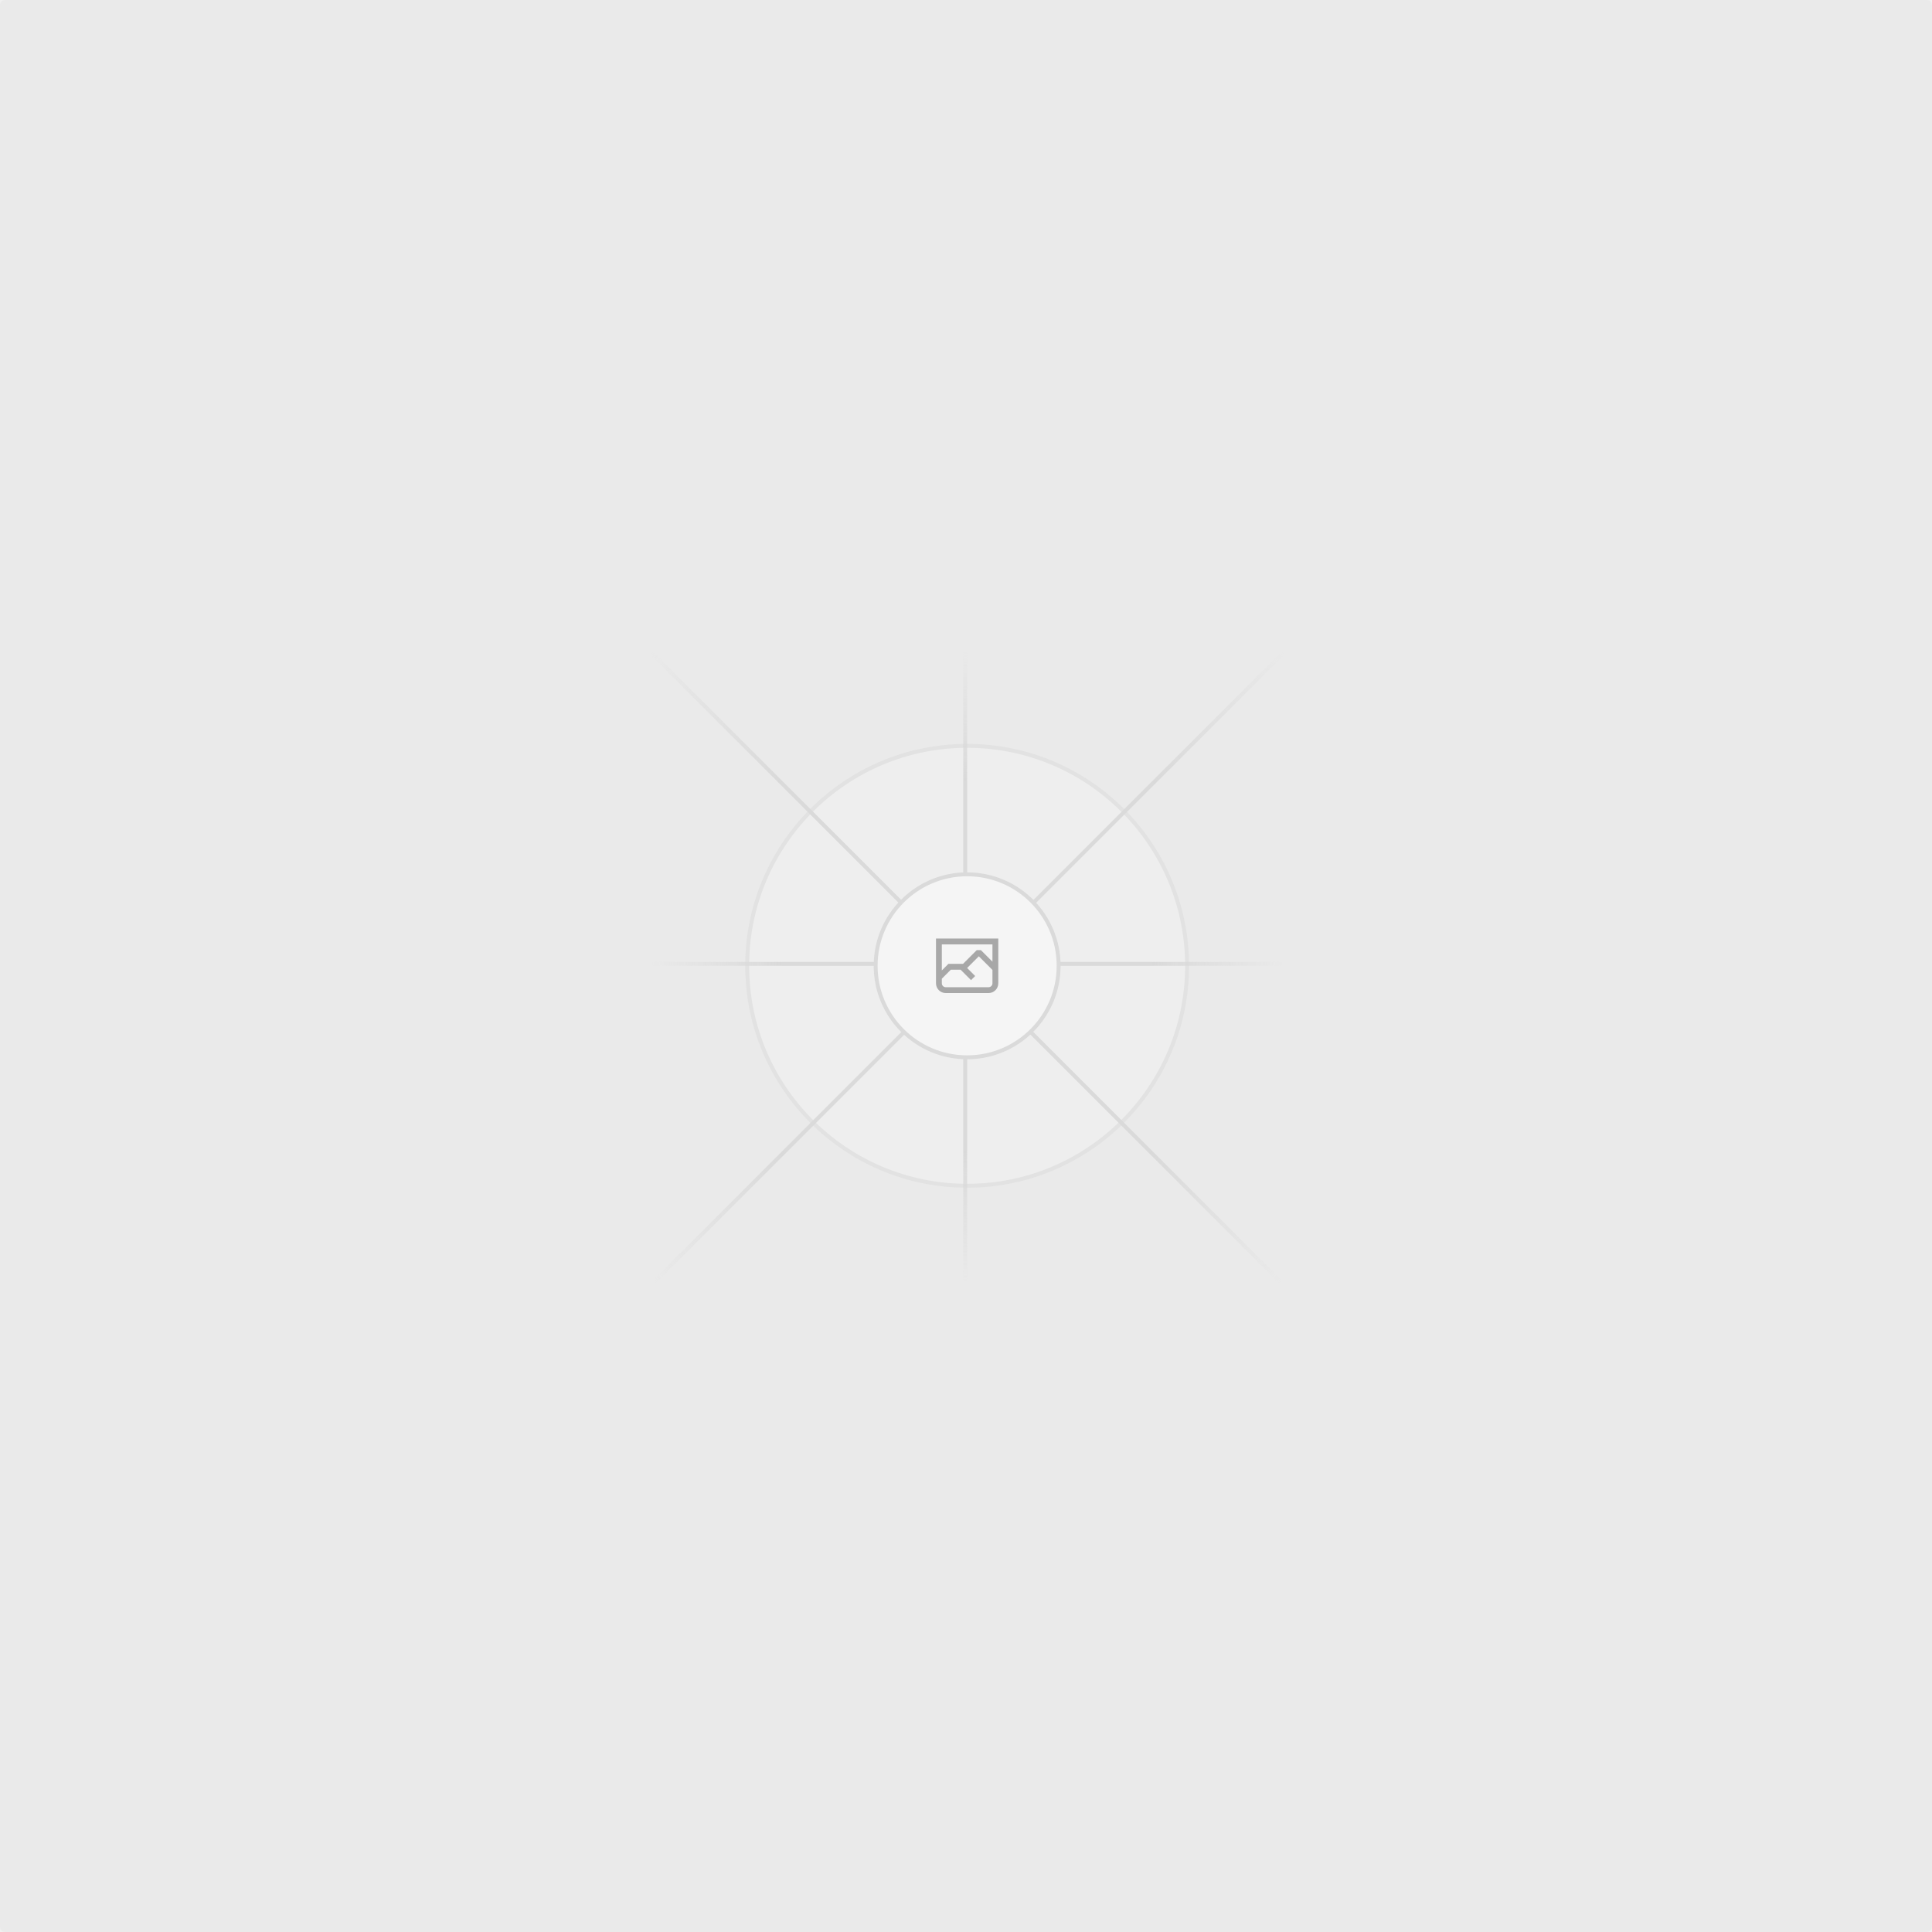
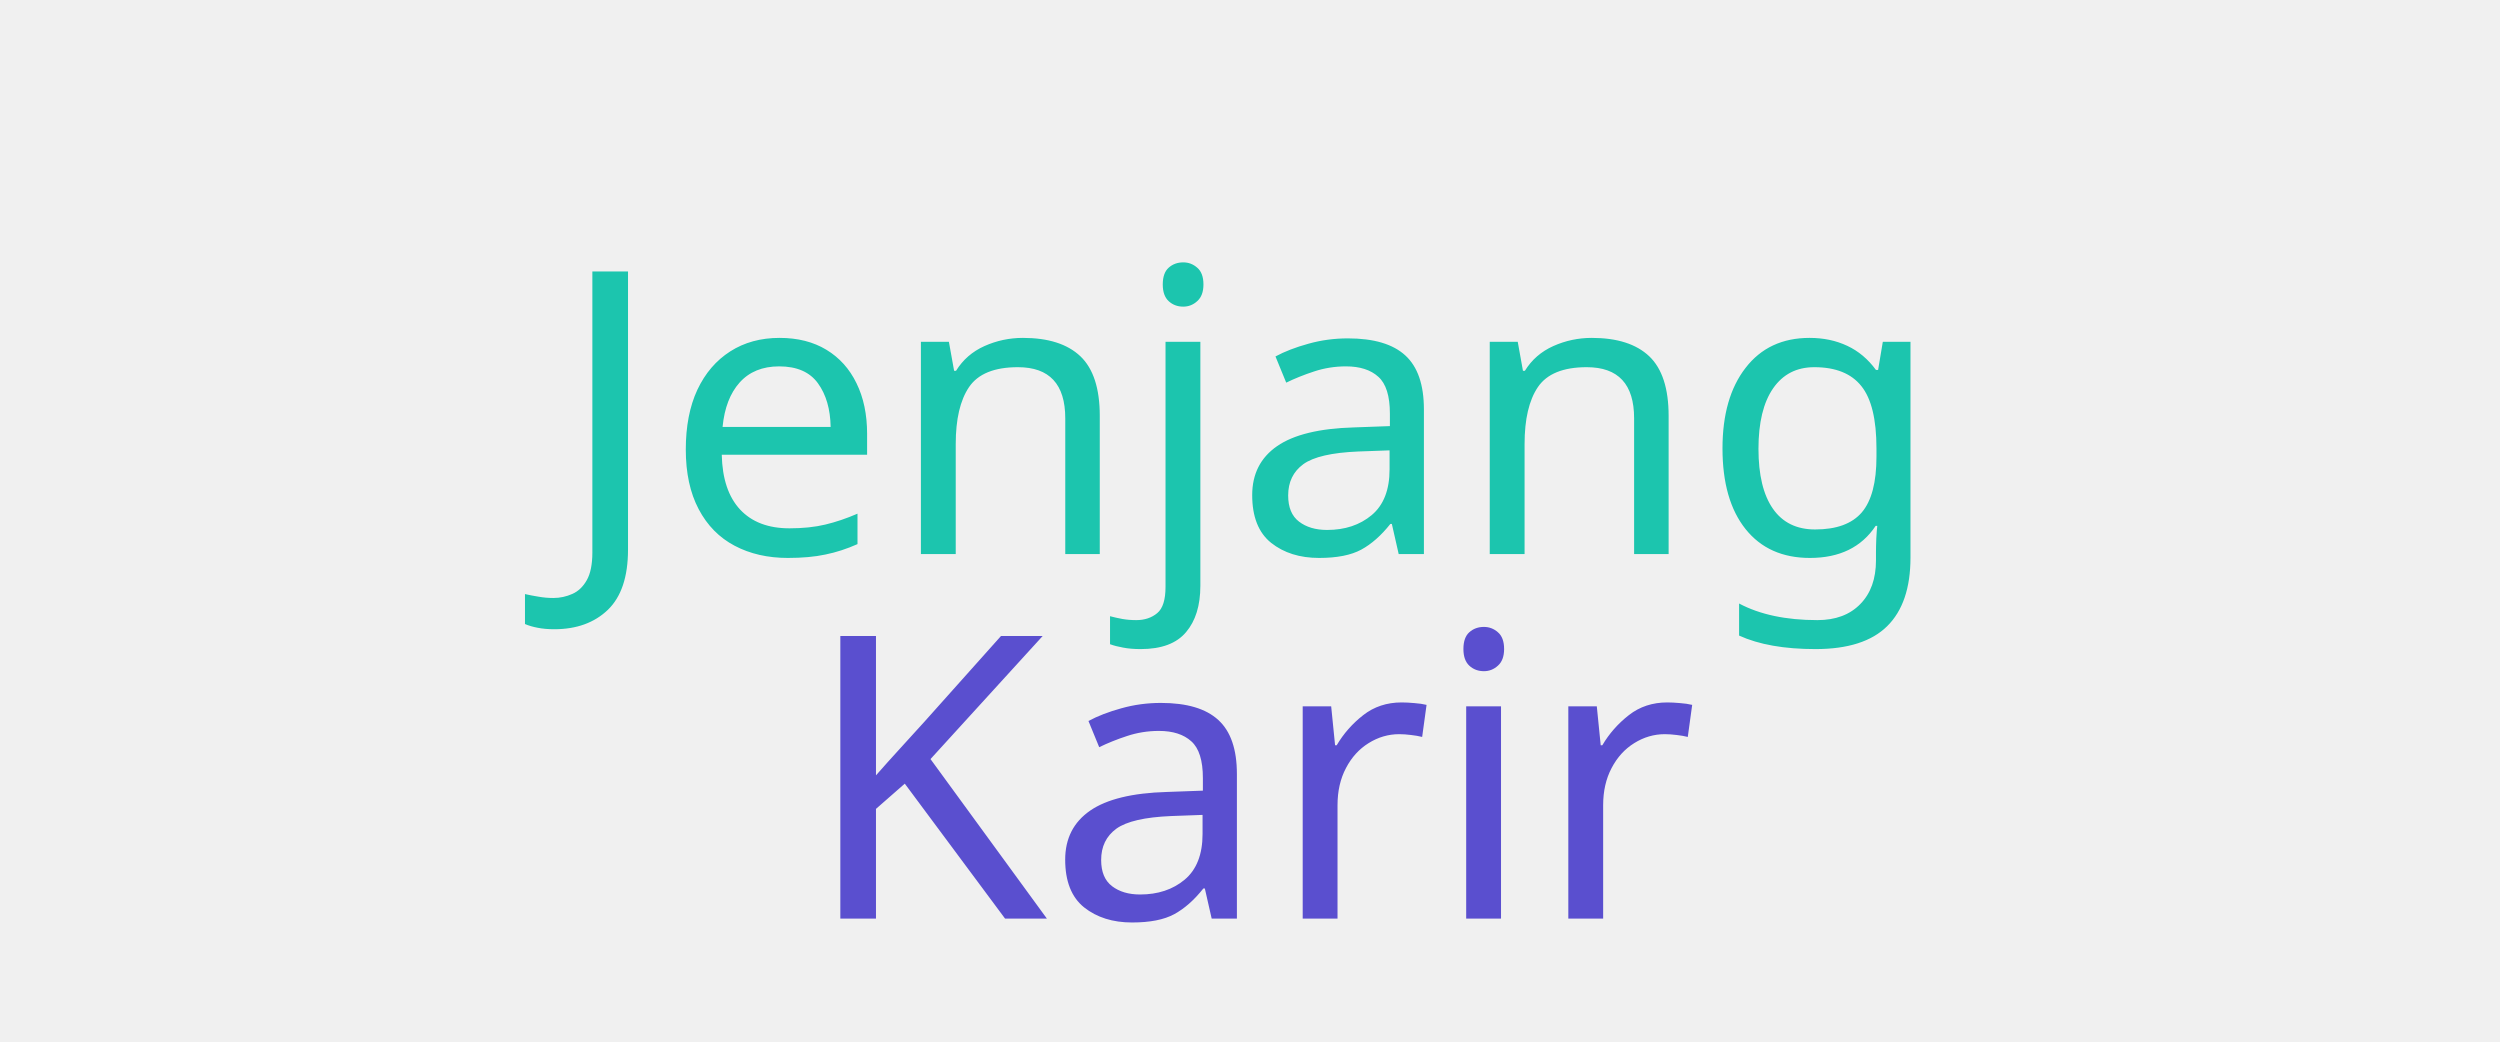
- <svg xmlns="http://www.w3.org/2000/svg" width="1200" height="1200" fill="none">
-   <rect width="1200" height="1200" fill="#EAEAEA" rx="3" />
-   <g opacity=".5">
-     <g opacity=".5">
-       <path fill="#FAFAFA" d="M600.709 736.5c-75.454 0-136.621-61.167-136.621-136.62 0-75.454 61.167-136.621 136.621-136.621 75.453 0 136.62 61.167 136.62 136.621 0 75.453-61.167 136.62-136.62 136.62Z" />
-       <path stroke="#C9C9C9" stroke-width="2.418" d="M600.709 736.5c-75.454 0-136.621-61.167-136.621-136.62 0-75.454 61.167-136.621 136.621-136.621 75.453 0 136.62 61.167 136.62 136.621 0 75.453-61.167 136.62-136.62 136.62Z" />
-     </g>
-     <path stroke="url(#a)" stroke-width="2.418" d="M0-1.209h553.581" transform="scale(1 -1) rotate(45 1163.11 91.165)" />
-     <path stroke="url(#b)" stroke-width="2.418" d="M404.846 598.671h391.726" />
-     <path stroke="url(#c)" stroke-width="2.418" d="M599.5 795.742V404.017" />
-     <path stroke="url(#d)" stroke-width="2.418" d="m795.717 796.597-391.441-391.44" />
-     <path fill="#fff" d="M600.709 656.704c-31.384 0-56.825-25.441-56.825-56.824 0-31.384 25.441-56.825 56.825-56.825 31.383 0 56.824 25.441 56.824 56.825 0 31.383-25.441 56.824-56.824 56.824Z" />
-     <g clip-path="url(#e)">
-       <path fill="#666" fill-rule="evenodd" d="M616.426 586.58h-31.434v16.176l3.553-3.554.531-.531h9.068l.074-.074 8.463-8.463h2.565l7.18 7.181V586.58Zm-15.715 14.654 3.698 3.699 1.283 1.282-2.565 2.565-1.282-1.283-5.2-5.199h-6.066l-5.514 5.514-.073.073v2.876a2.418 2.418 0 0 0 2.418 2.418h26.598a2.418 2.418 0 0 0 2.418-2.418v-8.317l-8.463-8.463-7.181 7.181-.071.072Zm-19.347 5.442v4.085a6.045 6.045 0 0 0 6.046 6.045h26.598a6.044 6.044 0 0 0 6.045-6.045v-7.108l1.356-1.355-1.282-1.283-.074-.073v-17.989h-38.689v23.43l-.146.146.146.147Z" clip-rule="evenodd" />
-     </g>
-     <path stroke="#C9C9C9" stroke-width="2.418" d="M600.709 656.704c-31.384 0-56.825-25.441-56.825-56.824 0-31.384 25.441-56.825 56.825-56.825 31.383 0 56.824 25.441 56.824 56.825 0 31.383-25.441 56.824-56.824 56.824Z" />
-   </g>
-   <defs>
-     <linearGradient id="a" x1="554.061" x2="-.48" y1=".083" y2=".087" gradientUnits="userSpaceOnUse">
-       <stop stop-color="#C9C9C9" stop-opacity="0" />
-       <stop offset=".208" stop-color="#C9C9C9" />
-       <stop offset=".792" stop-color="#C9C9C9" />
-       <stop offset="1" stop-color="#C9C9C9" stop-opacity="0" />
-     </linearGradient>
-     <linearGradient id="b" x1="796.912" x2="404.507" y1="599.963" y2="599.965" gradientUnits="userSpaceOnUse">
-       <stop stop-color="#C9C9C9" stop-opacity="0" />
-       <stop offset=".208" stop-color="#C9C9C9" />
-       <stop offset=".792" stop-color="#C9C9C9" />
-       <stop offset="1" stop-color="#C9C9C9" stop-opacity="0" />
-     </linearGradient>
-     <linearGradient id="c" x1="600.792" x2="600.794" y1="403.677" y2="796.082" gradientUnits="userSpaceOnUse">
-       <stop stop-color="#C9C9C9" stop-opacity="0" />
-       <stop offset=".208" stop-color="#C9C9C9" />
-       <stop offset=".792" stop-color="#C9C9C9" />
-       <stop offset="1" stop-color="#C9C9C9" stop-opacity="0" />
-     </linearGradient>
-     <linearGradient id="d" x1="404.85" x2="796.972" y1="403.903" y2="796.02" gradientUnits="userSpaceOnUse">
-       <stop stop-color="#C9C9C9" stop-opacity="0" />
-       <stop offset=".208" stop-color="#C9C9C9" />
-       <stop offset=".792" stop-color="#C9C9C9" />
-       <stop offset="1" stop-color="#C9C9C9" stop-opacity="0" />
-     </linearGradient>
-     <clipPath id="e">
-       <path fill="#fff" d="M581.364 580.535h38.689v38.689h-38.689z" />
-     </clipPath>
-   </defs>
+ <svg xmlns="http://www.w3.org/2000/svg" width="240" height="100" viewBox="0 0 200 100">
+   <text x="50%" y="40%" dominant-baseline="middle" text-anchor="middle" font-family="sans-serif" font-size="38" fill="#1CC5AE">Jenjang</text>
+   <text x="50%" y="75%" dominant-baseline="middle" text-anchor="middle" font-family="sans-serif" font-size="38" fill="#5A4FCF">Karir</text>
</svg>
